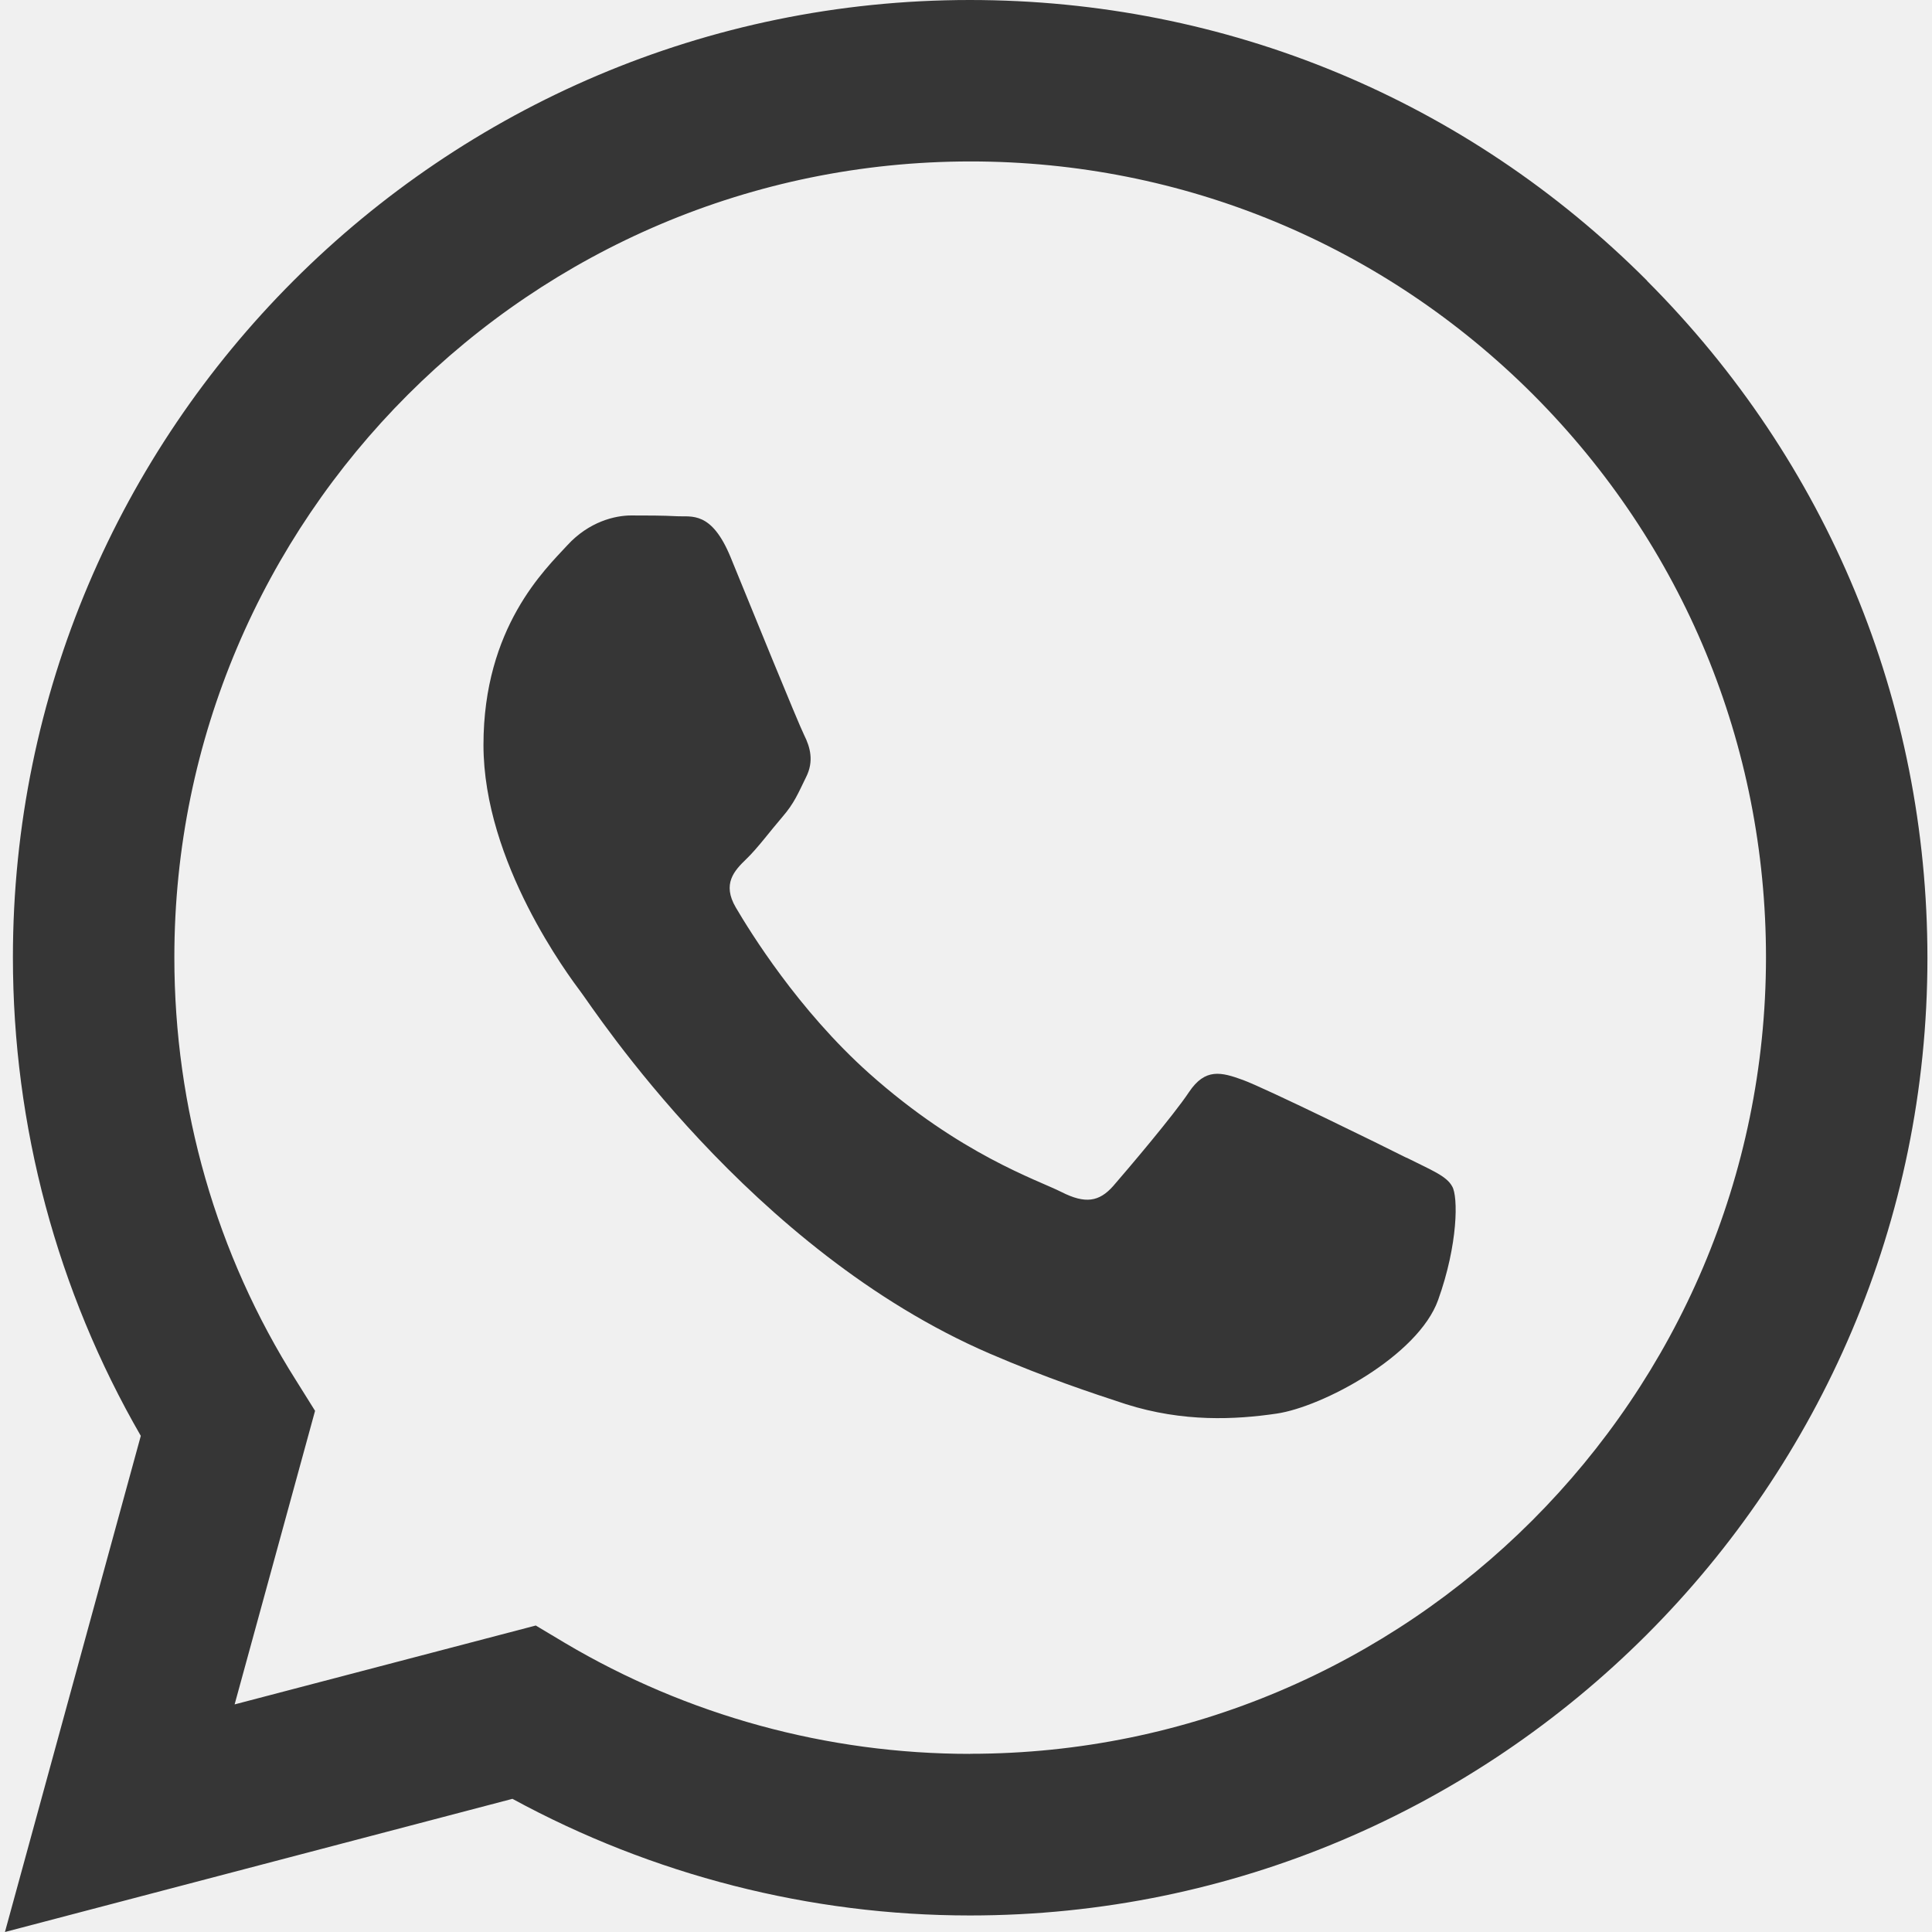
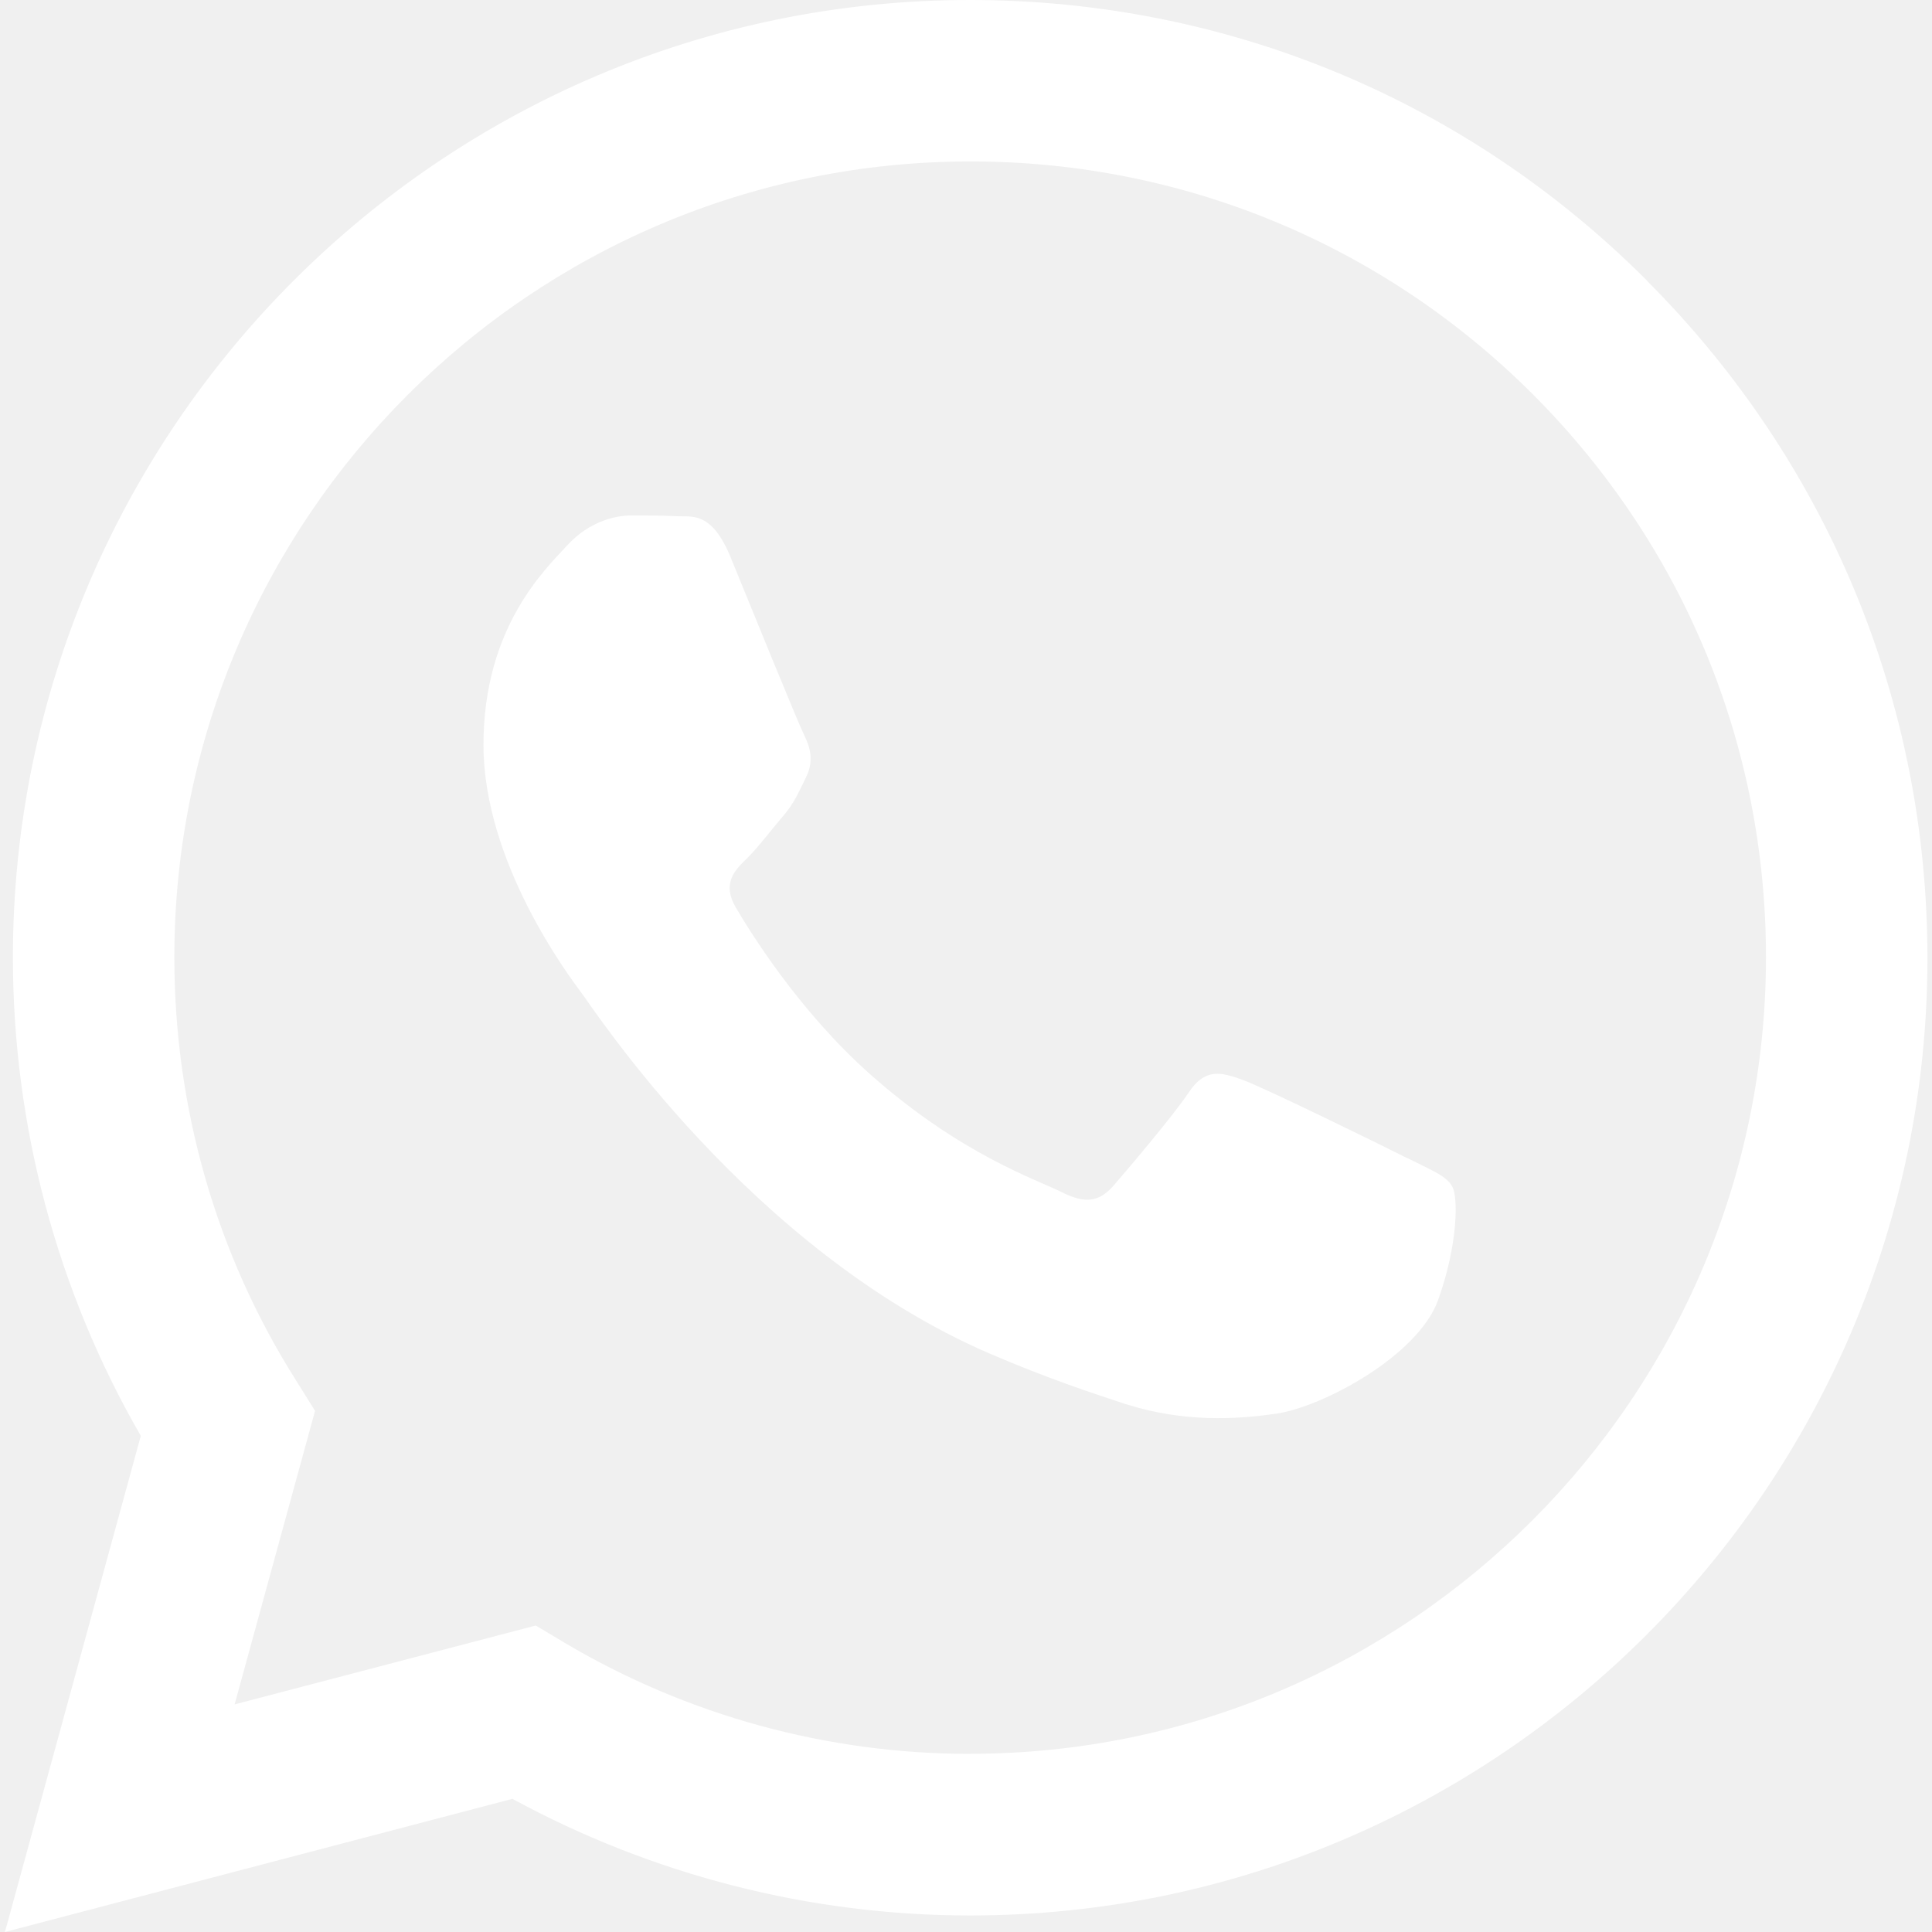
<svg xmlns="http://www.w3.org/2000/svg" width="41" height="41" viewBox="0 0 41 41" fill="none">
  <g clip-path="url(#clip0_43:8)">
-     <path d="M34.955 5.958C31.119 2.114 26.017 0 20.582 0C9.386 0 0.274 9.112 0.274 20.316C0.274 23.895 1.212 27.396 2.988 30.471L0.105 41L10.875 38.174C13.845 39.791 17.187 40.649 20.579 40.649H20.587C31.783 40.649 40.903 31.537 40.903 20.333C40.903 14.903 38.789 9.804 34.953 5.96L34.955 5.958ZM20.587 37.22C17.553 37.22 14.581 36.403 11.987 34.865L11.37 34.496L4.979 36.17L6.686 29.94L6.286 29.3C4.587 26.617 3.7 23.511 3.7 20.316C3.7 11.003 11.275 3.426 20.597 3.426C25.105 3.426 29.351 5.189 32.536 8.374C35.724 11.57 37.477 15.806 37.477 20.321C37.469 29.64 29.894 37.218 20.587 37.218V37.22ZM29.846 24.569C29.341 24.313 26.842 23.088 26.378 22.919C25.915 22.75 25.576 22.663 25.233 23.175C24.897 23.68 23.921 24.826 23.624 25.169C23.326 25.505 23.032 25.553 22.527 25.297C22.022 25.041 20.38 24.505 18.442 22.776C16.936 21.43 15.913 19.765 15.616 19.26C15.319 18.755 15.583 18.476 15.841 18.227C16.075 18.002 16.346 17.635 16.602 17.338C16.859 17.041 16.938 16.833 17.107 16.49C17.276 16.154 17.194 15.857 17.066 15.601C16.938 15.344 15.921 12.846 15.506 11.829C15.098 10.834 14.673 10.973 14.36 10.955C14.063 10.939 13.727 10.939 13.392 10.939C13.056 10.939 12.502 11.067 12.039 11.572C11.575 12.077 10.26 13.31 10.26 15.808C10.26 18.306 12.077 20.718 12.333 21.061C12.59 21.397 15.913 26.53 21.005 28.726C22.214 29.246 23.16 29.558 23.895 29.799C25.113 30.184 26.217 30.127 27.091 29.999C28.067 29.856 30.094 28.774 30.519 27.588C30.945 26.401 30.945 25.387 30.817 25.177C30.696 24.951 30.36 24.826 29.848 24.567L29.846 24.569Z" fill="#363636" />
+     <path d="M34.955 5.958C31.119 2.114 26.017 0 20.582 0C9.386 0 0.274 9.112 0.274 20.316C0.274 23.895 1.212 27.396 2.988 30.471L0.105 41L10.875 38.174C13.845 39.791 17.187 40.649 20.579 40.649H20.587C31.783 40.649 40.903 31.537 40.903 20.333C40.903 14.903 38.789 9.804 34.953 5.96L34.955 5.958ZM20.587 37.22C17.553 37.22 14.581 36.403 11.987 34.865L11.37 34.496L4.979 36.17L6.686 29.94L6.286 29.3C4.587 26.617 3.7 23.511 3.7 20.316C3.7 11.003 11.275 3.426 20.597 3.426C25.105 3.426 29.351 5.189 32.536 8.374C35.724 11.57 37.477 15.806 37.477 20.321C37.469 29.64 29.894 37.218 20.587 37.218V37.22ZM29.846 24.569C29.341 24.313 26.842 23.088 26.378 22.919C25.915 22.75 25.576 22.663 25.233 23.175C24.897 23.68 23.921 24.826 23.624 25.169C23.326 25.505 23.032 25.553 22.527 25.297C22.022 25.041 20.38 24.505 18.442 22.776C16.936 21.43 15.913 19.765 15.616 19.26C15.319 18.755 15.583 18.476 15.841 18.227C16.075 18.002 16.346 17.635 16.602 17.338C16.859 17.041 16.938 16.833 17.107 16.49C17.276 16.154 17.194 15.857 17.066 15.601C16.938 15.344 15.921 12.846 15.506 11.829C15.098 10.834 14.673 10.973 14.36 10.955C14.063 10.939 13.727 10.939 13.392 10.939C13.056 10.939 12.502 11.067 12.039 11.572C11.575 12.077 10.26 13.31 10.26 15.808C10.26 18.306 12.077 20.718 12.333 21.061C12.59 21.397 15.913 26.53 21.005 28.726C22.214 29.246 23.16 29.558 23.895 29.799C25.113 30.184 26.217 30.127 27.091 29.999C28.067 29.856 30.094 28.774 30.519 27.588C30.945 26.401 30.945 25.387 30.817 25.177C30.696 24.951 30.36 24.826 29.848 24.567L29.846 24.569Z" fill="white" />
  </g>
  <defs>
    <clipPath id="clip0_43:8">
      <rect width="41" height="41" fill="white" />
    </clipPath>
  </defs>
</svg>
